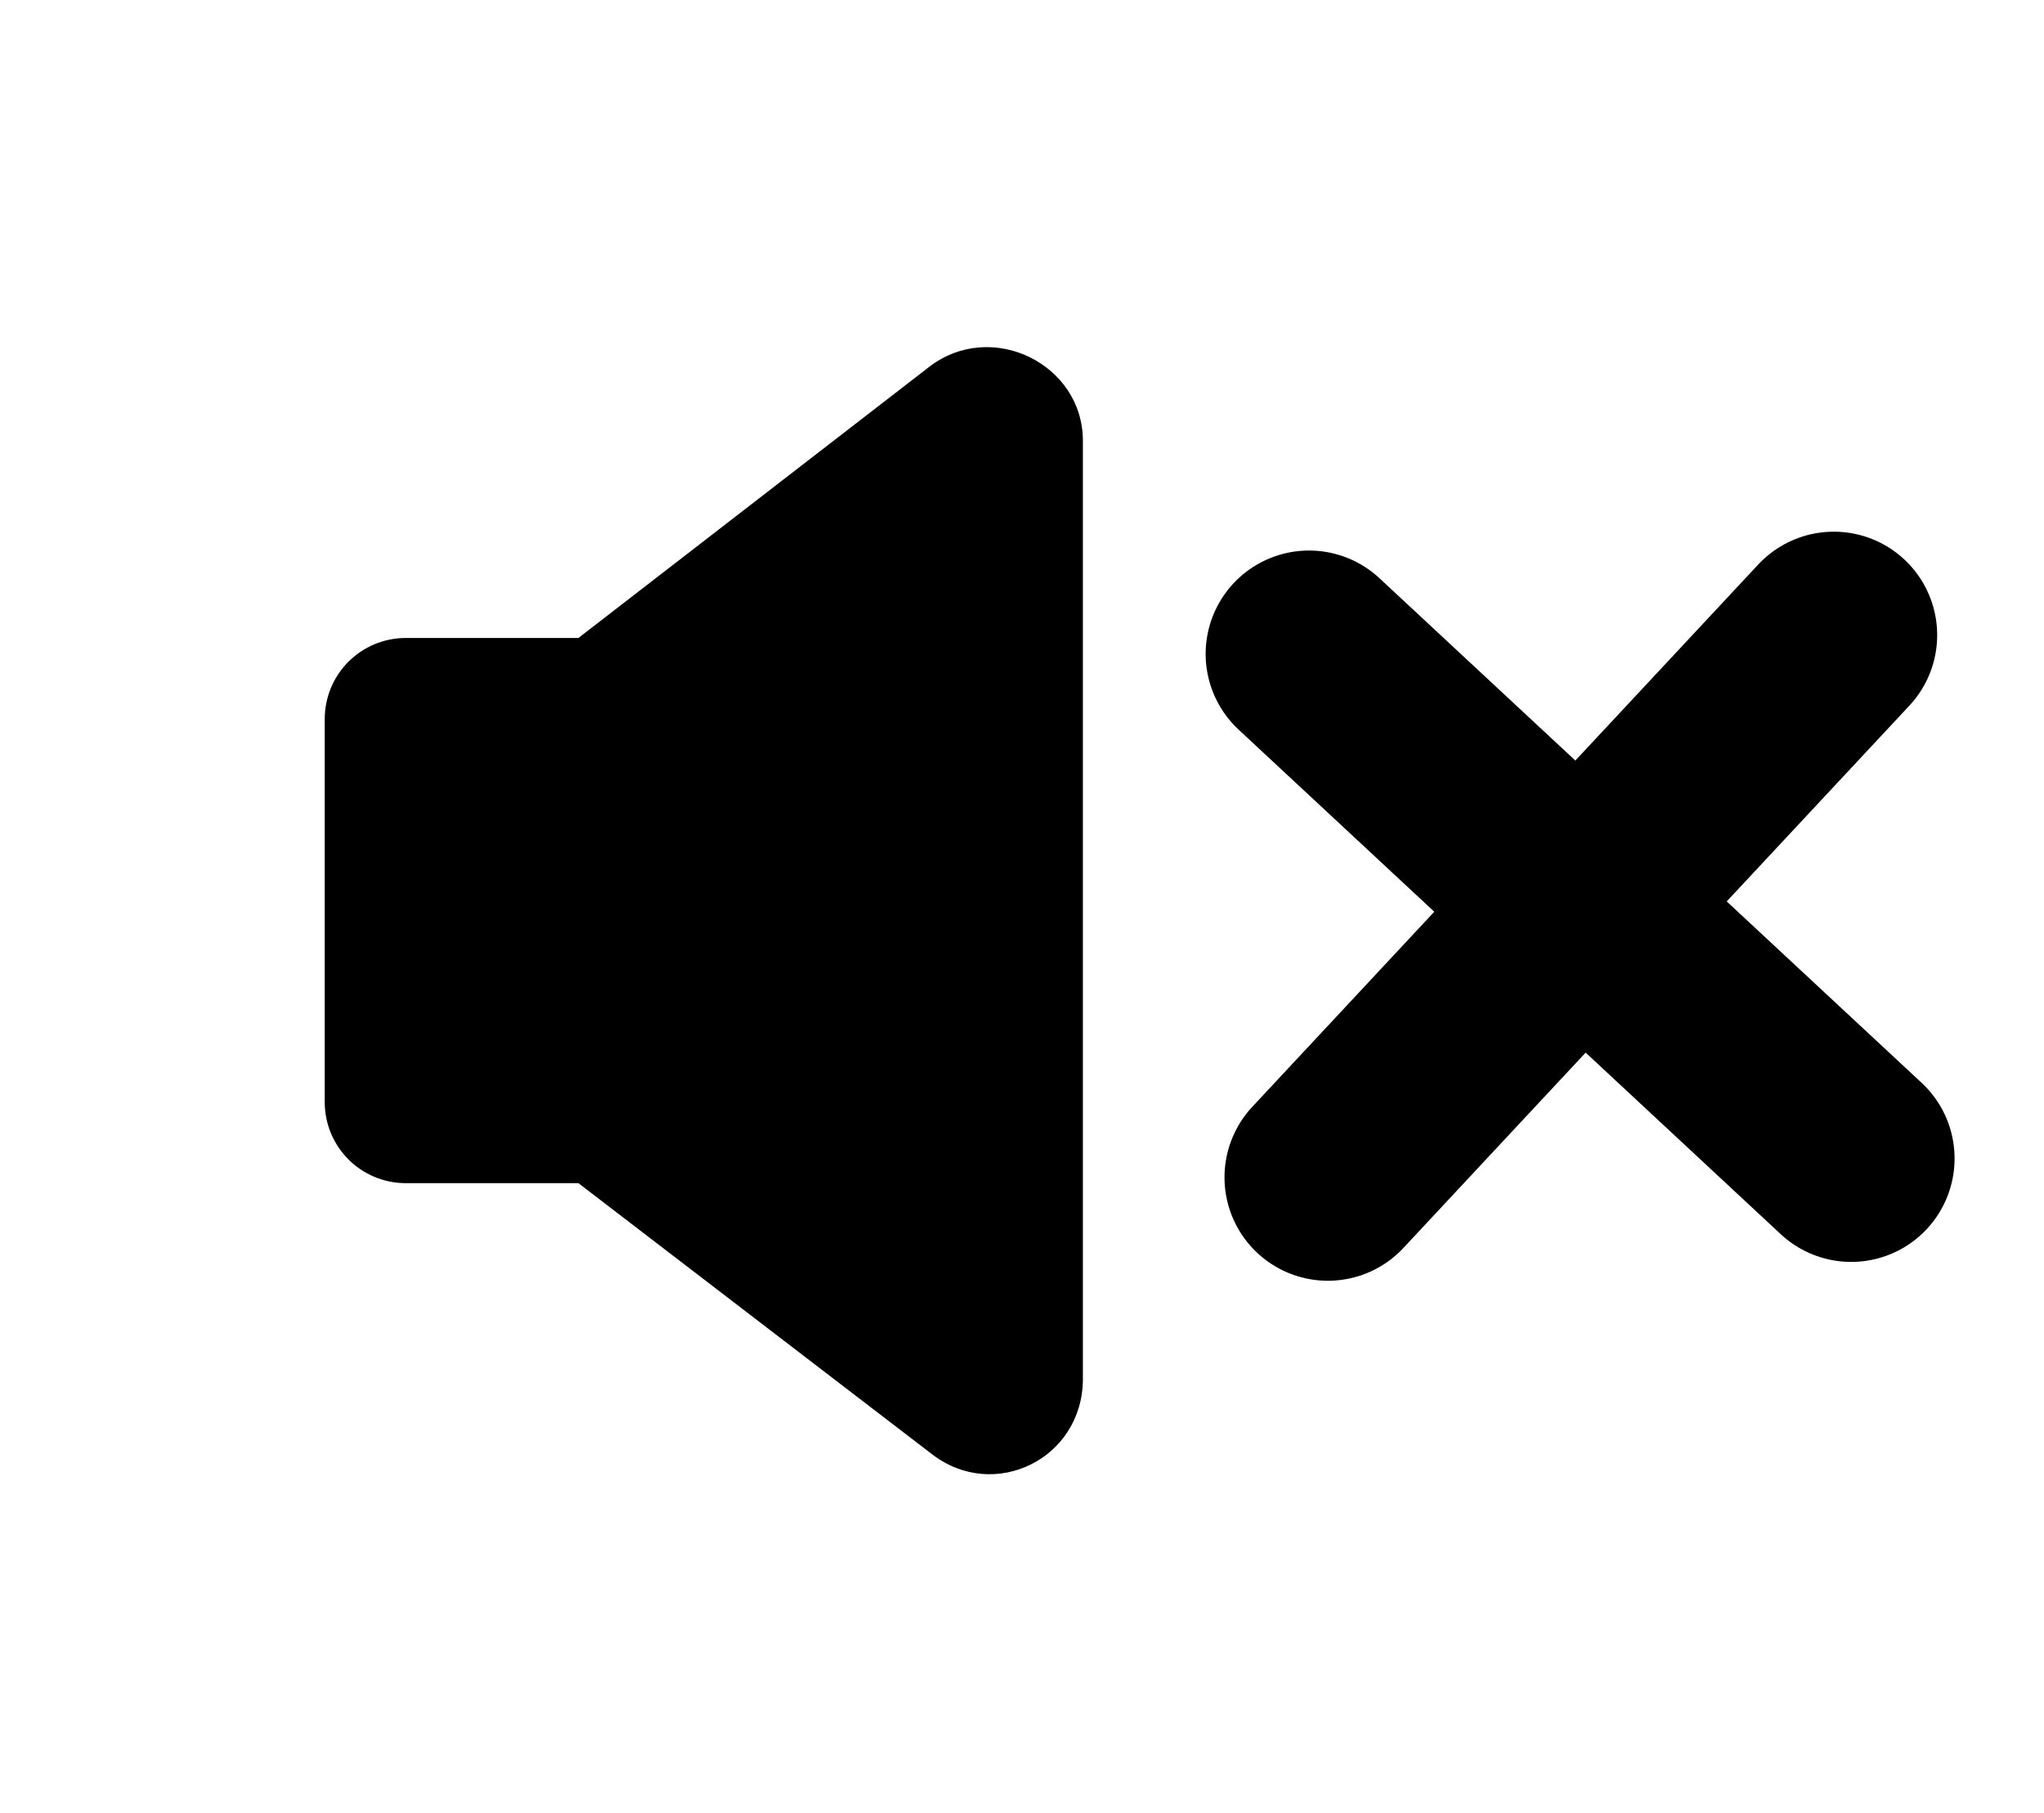
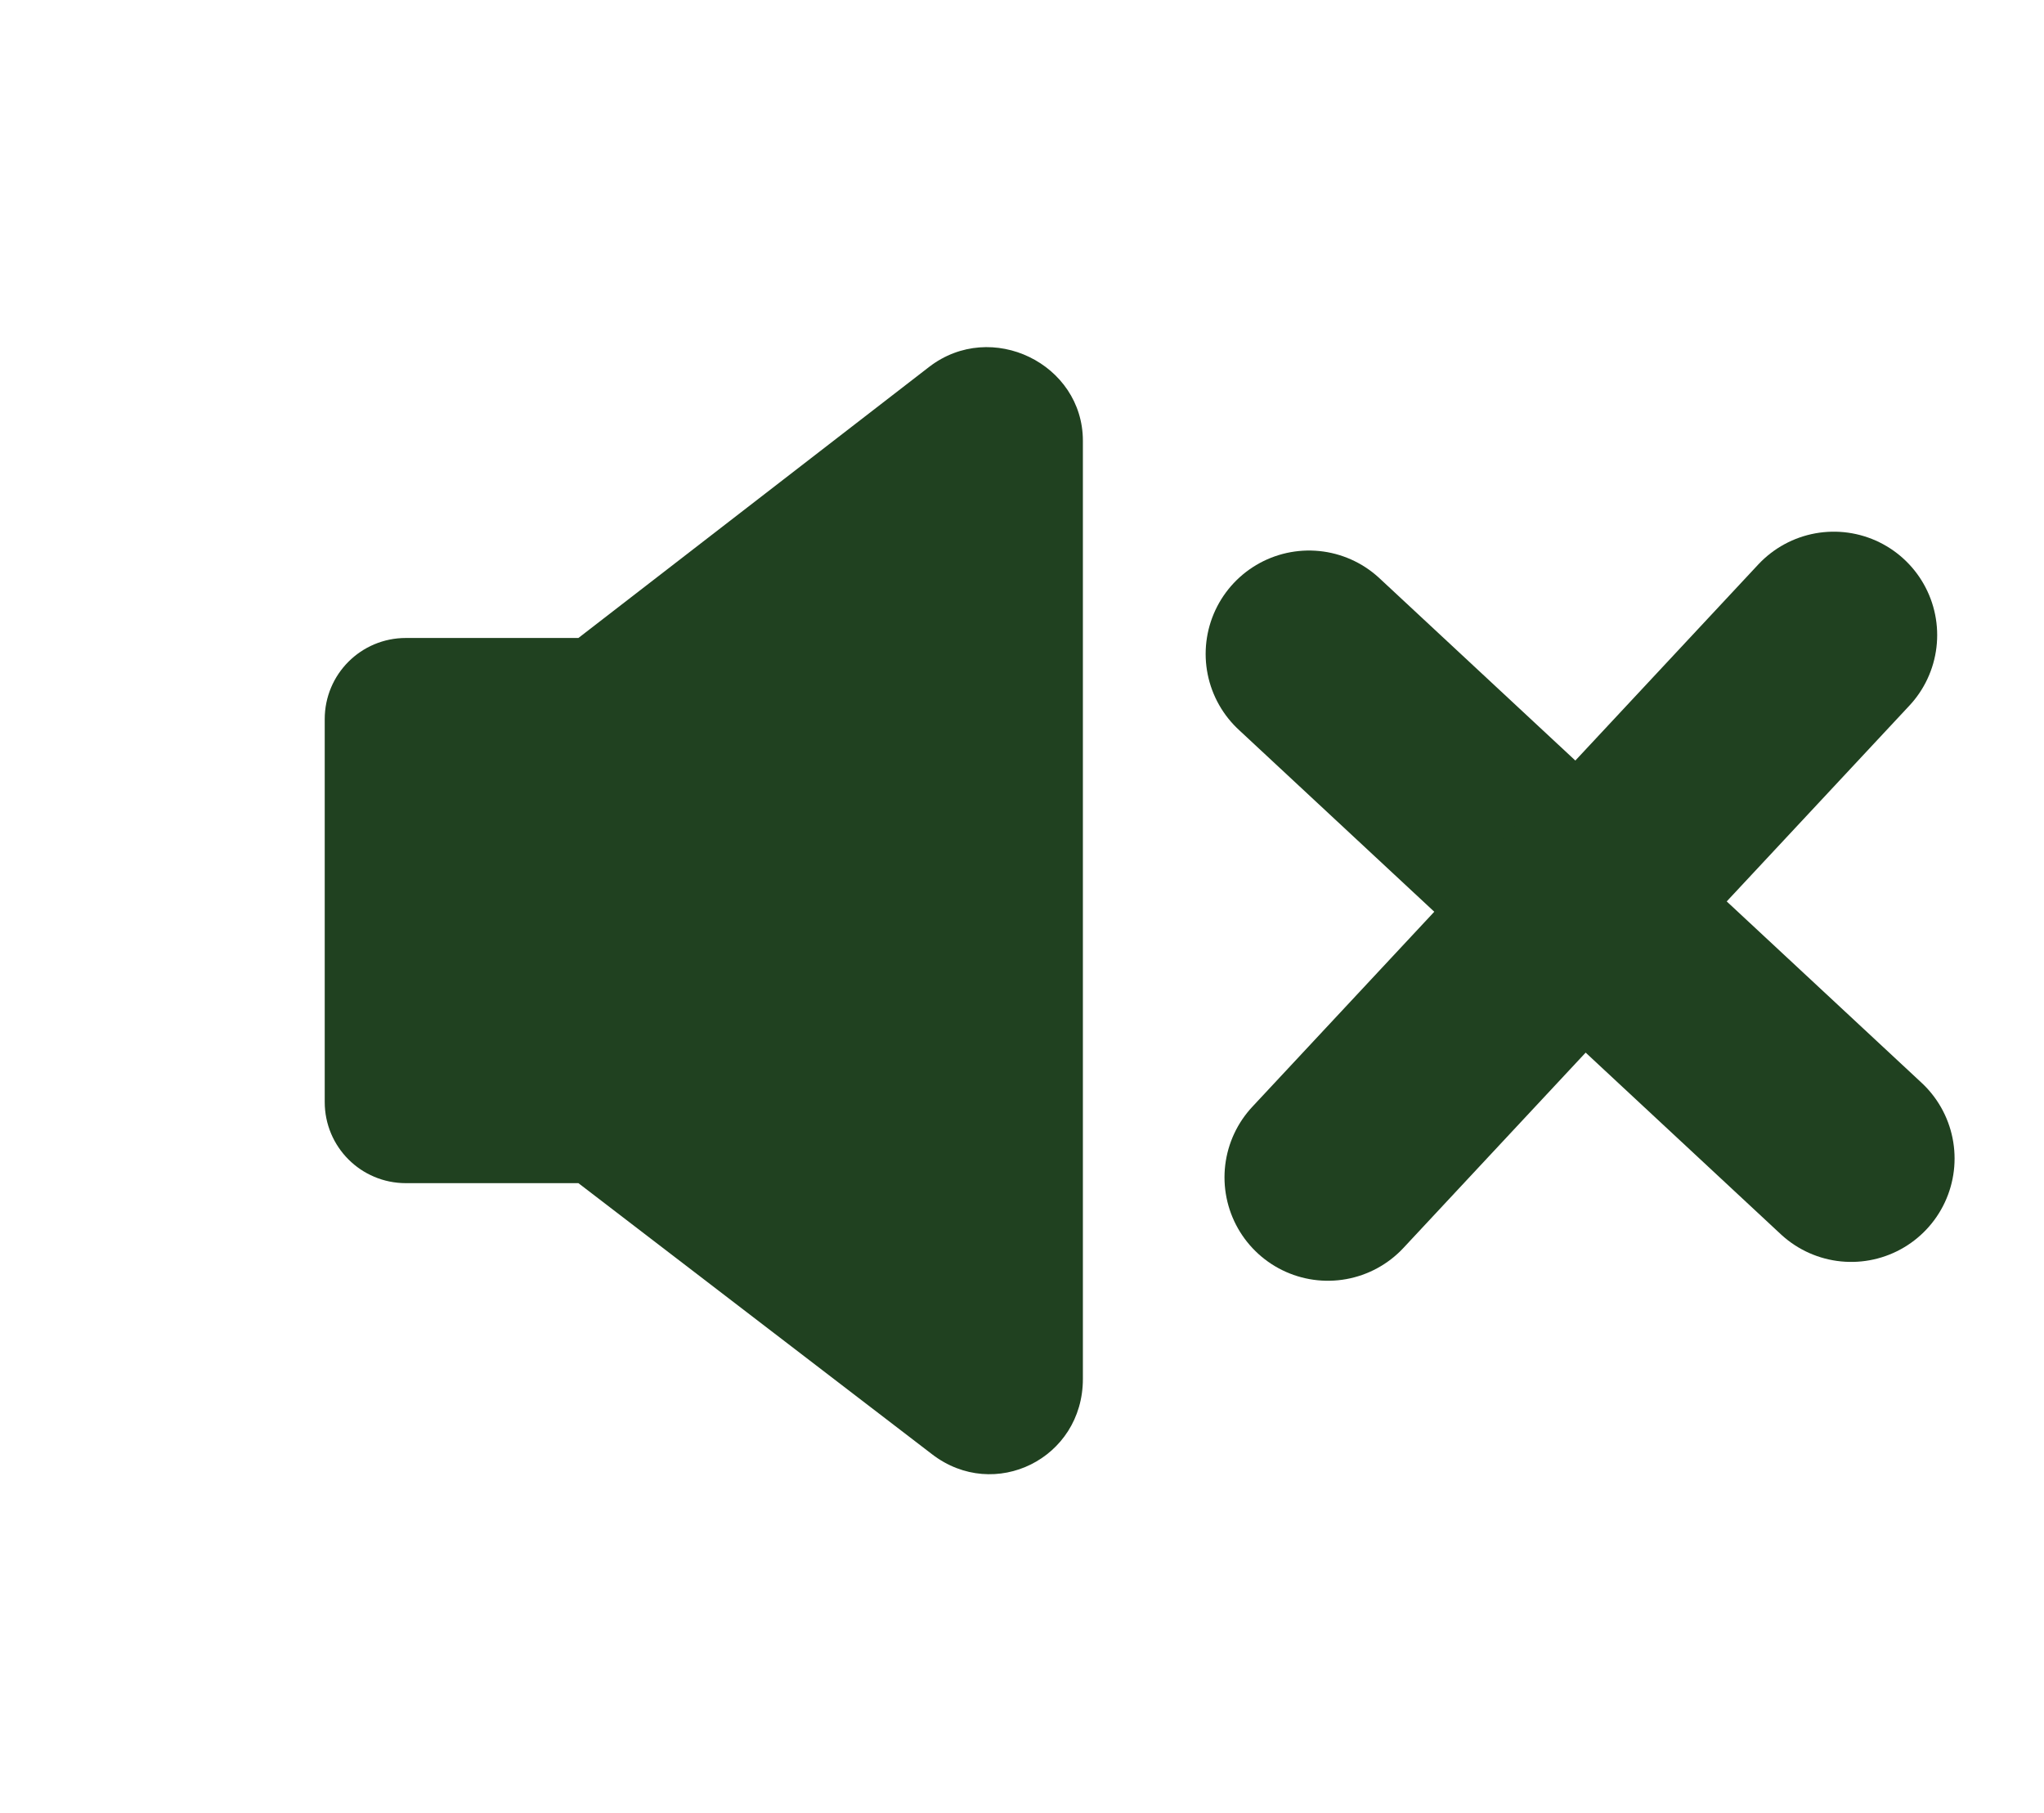
- <svg xmlns="http://www.w3.org/2000/svg" enable-background="new 0 0 141 125" viewBox="0 0 141 125">
-   <path d="m64.1 25.3-24.2 18.7h-11.9c-3.1 0-5.6 2.5-5.6 5.6v26.4c0 3.1 2.5 5.6 5.6 5.6h11.9l24.4 18.7c4.3 3.3 10.4.3 10.4-5.2v-64.7c0-5.3-6.3-8.4-10.6-5.1z" />
-   <g style="fill:none;stroke:#000;stroke-width:14.263;stroke-linecap:round;stroke-linejoin:round;stroke-miterlimit:10">
-     <path d="m90.3 45.1 37.4 34.8" />
-     <path d="m91.6 81.2 34.9-37.4" />
+ <svg xmlns="http://www.w3.org/2000/svg" version="1.1" id="Layer_1" x="0px" y="0px" viewBox="0 0 141 125" style="enable-background:new 0 0 141 125;" xml:space="preserve">
+   <style type="text/css">
+ 	.st0{fill:#204120;}
+ 	.st1{fill:none;stroke:#204120;stroke-width:14.263;stroke-linecap:round;stroke-linejoin:round;stroke-miterlimit:10;}
+ </style>
+   <g id="Layer_2_1_">
+ </g>
+   <path class="st0" d="M64.1,25.3L39.9,44H28c-3.1,0-5.6,2.5-5.6,5.6V76c0,3.1,2.5,5.6,5.6,5.6h11.9l24.4,18.7  c4.3,3.3,10.4,0.3,10.4-5.2V30.4C74.7,25.1,68.4,22,64.1,25.3z" />
+   <g>
+     <line class="st1" x1="90.3" y1="45.1" x2="127.7" y2="79.9" />
+     <line class="st1" x1="91.6" y1="81.2" x2="126.5" y2="43.8" />
  </g>
</svg>
